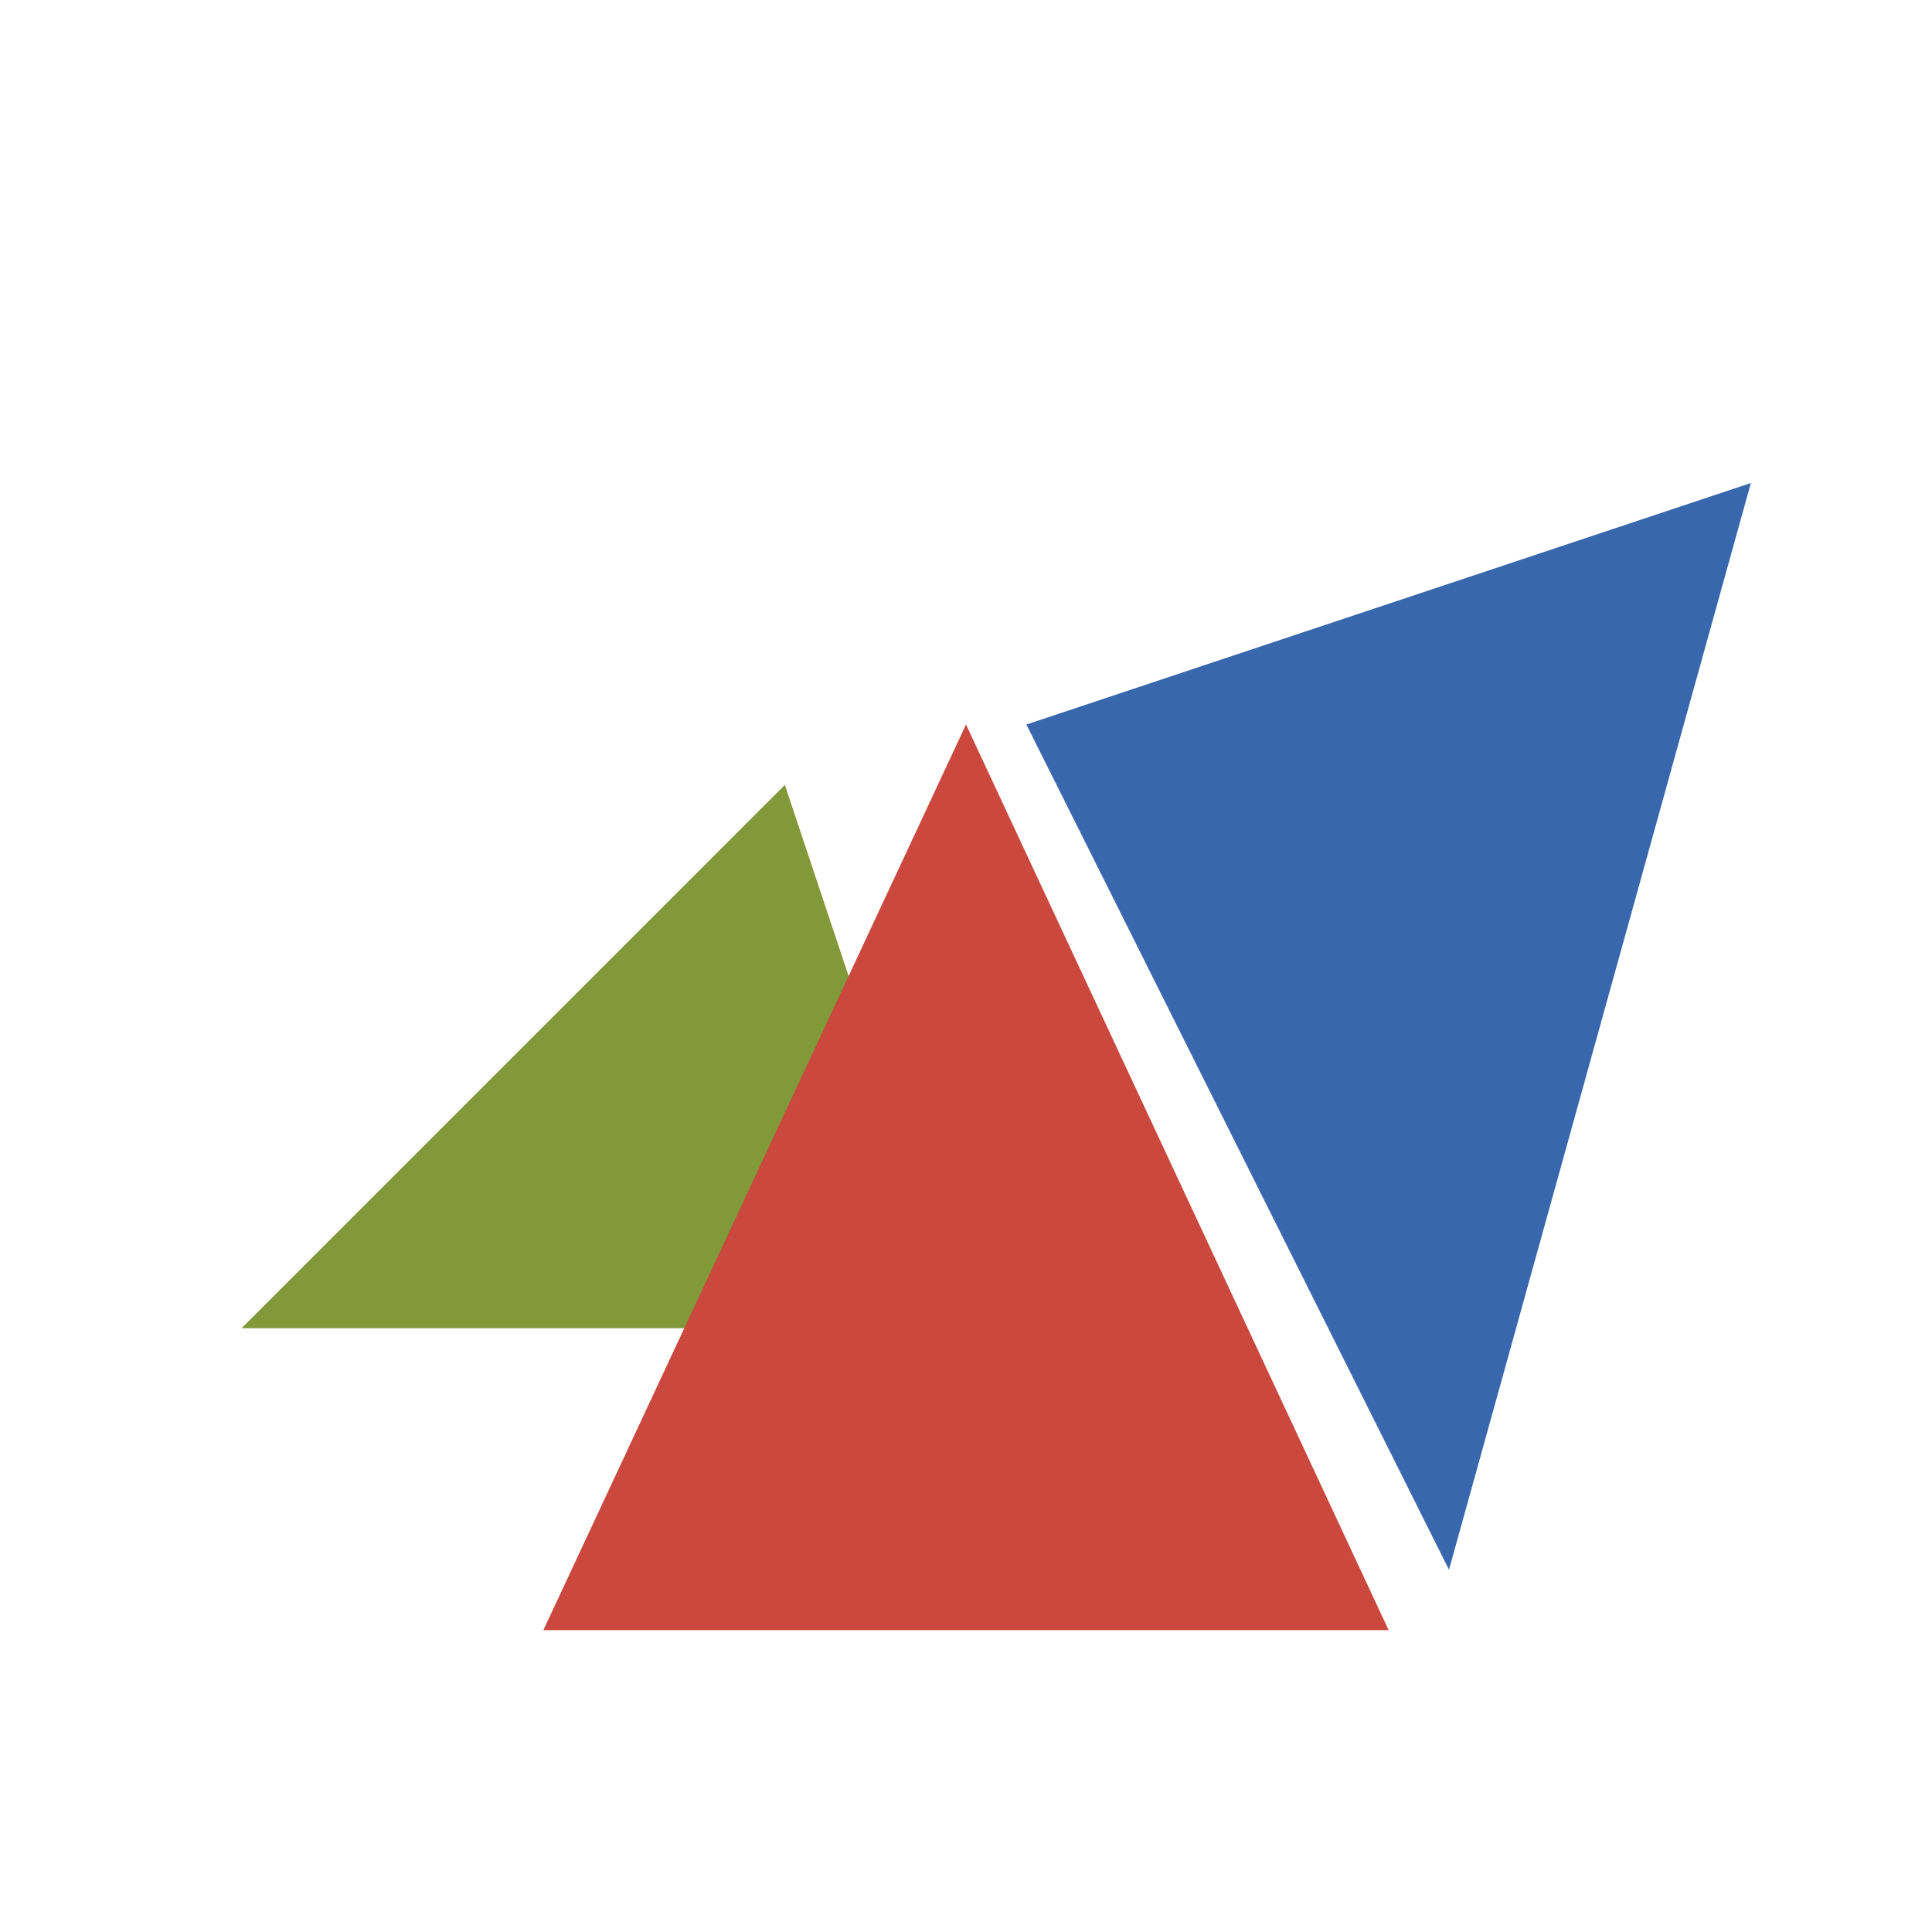
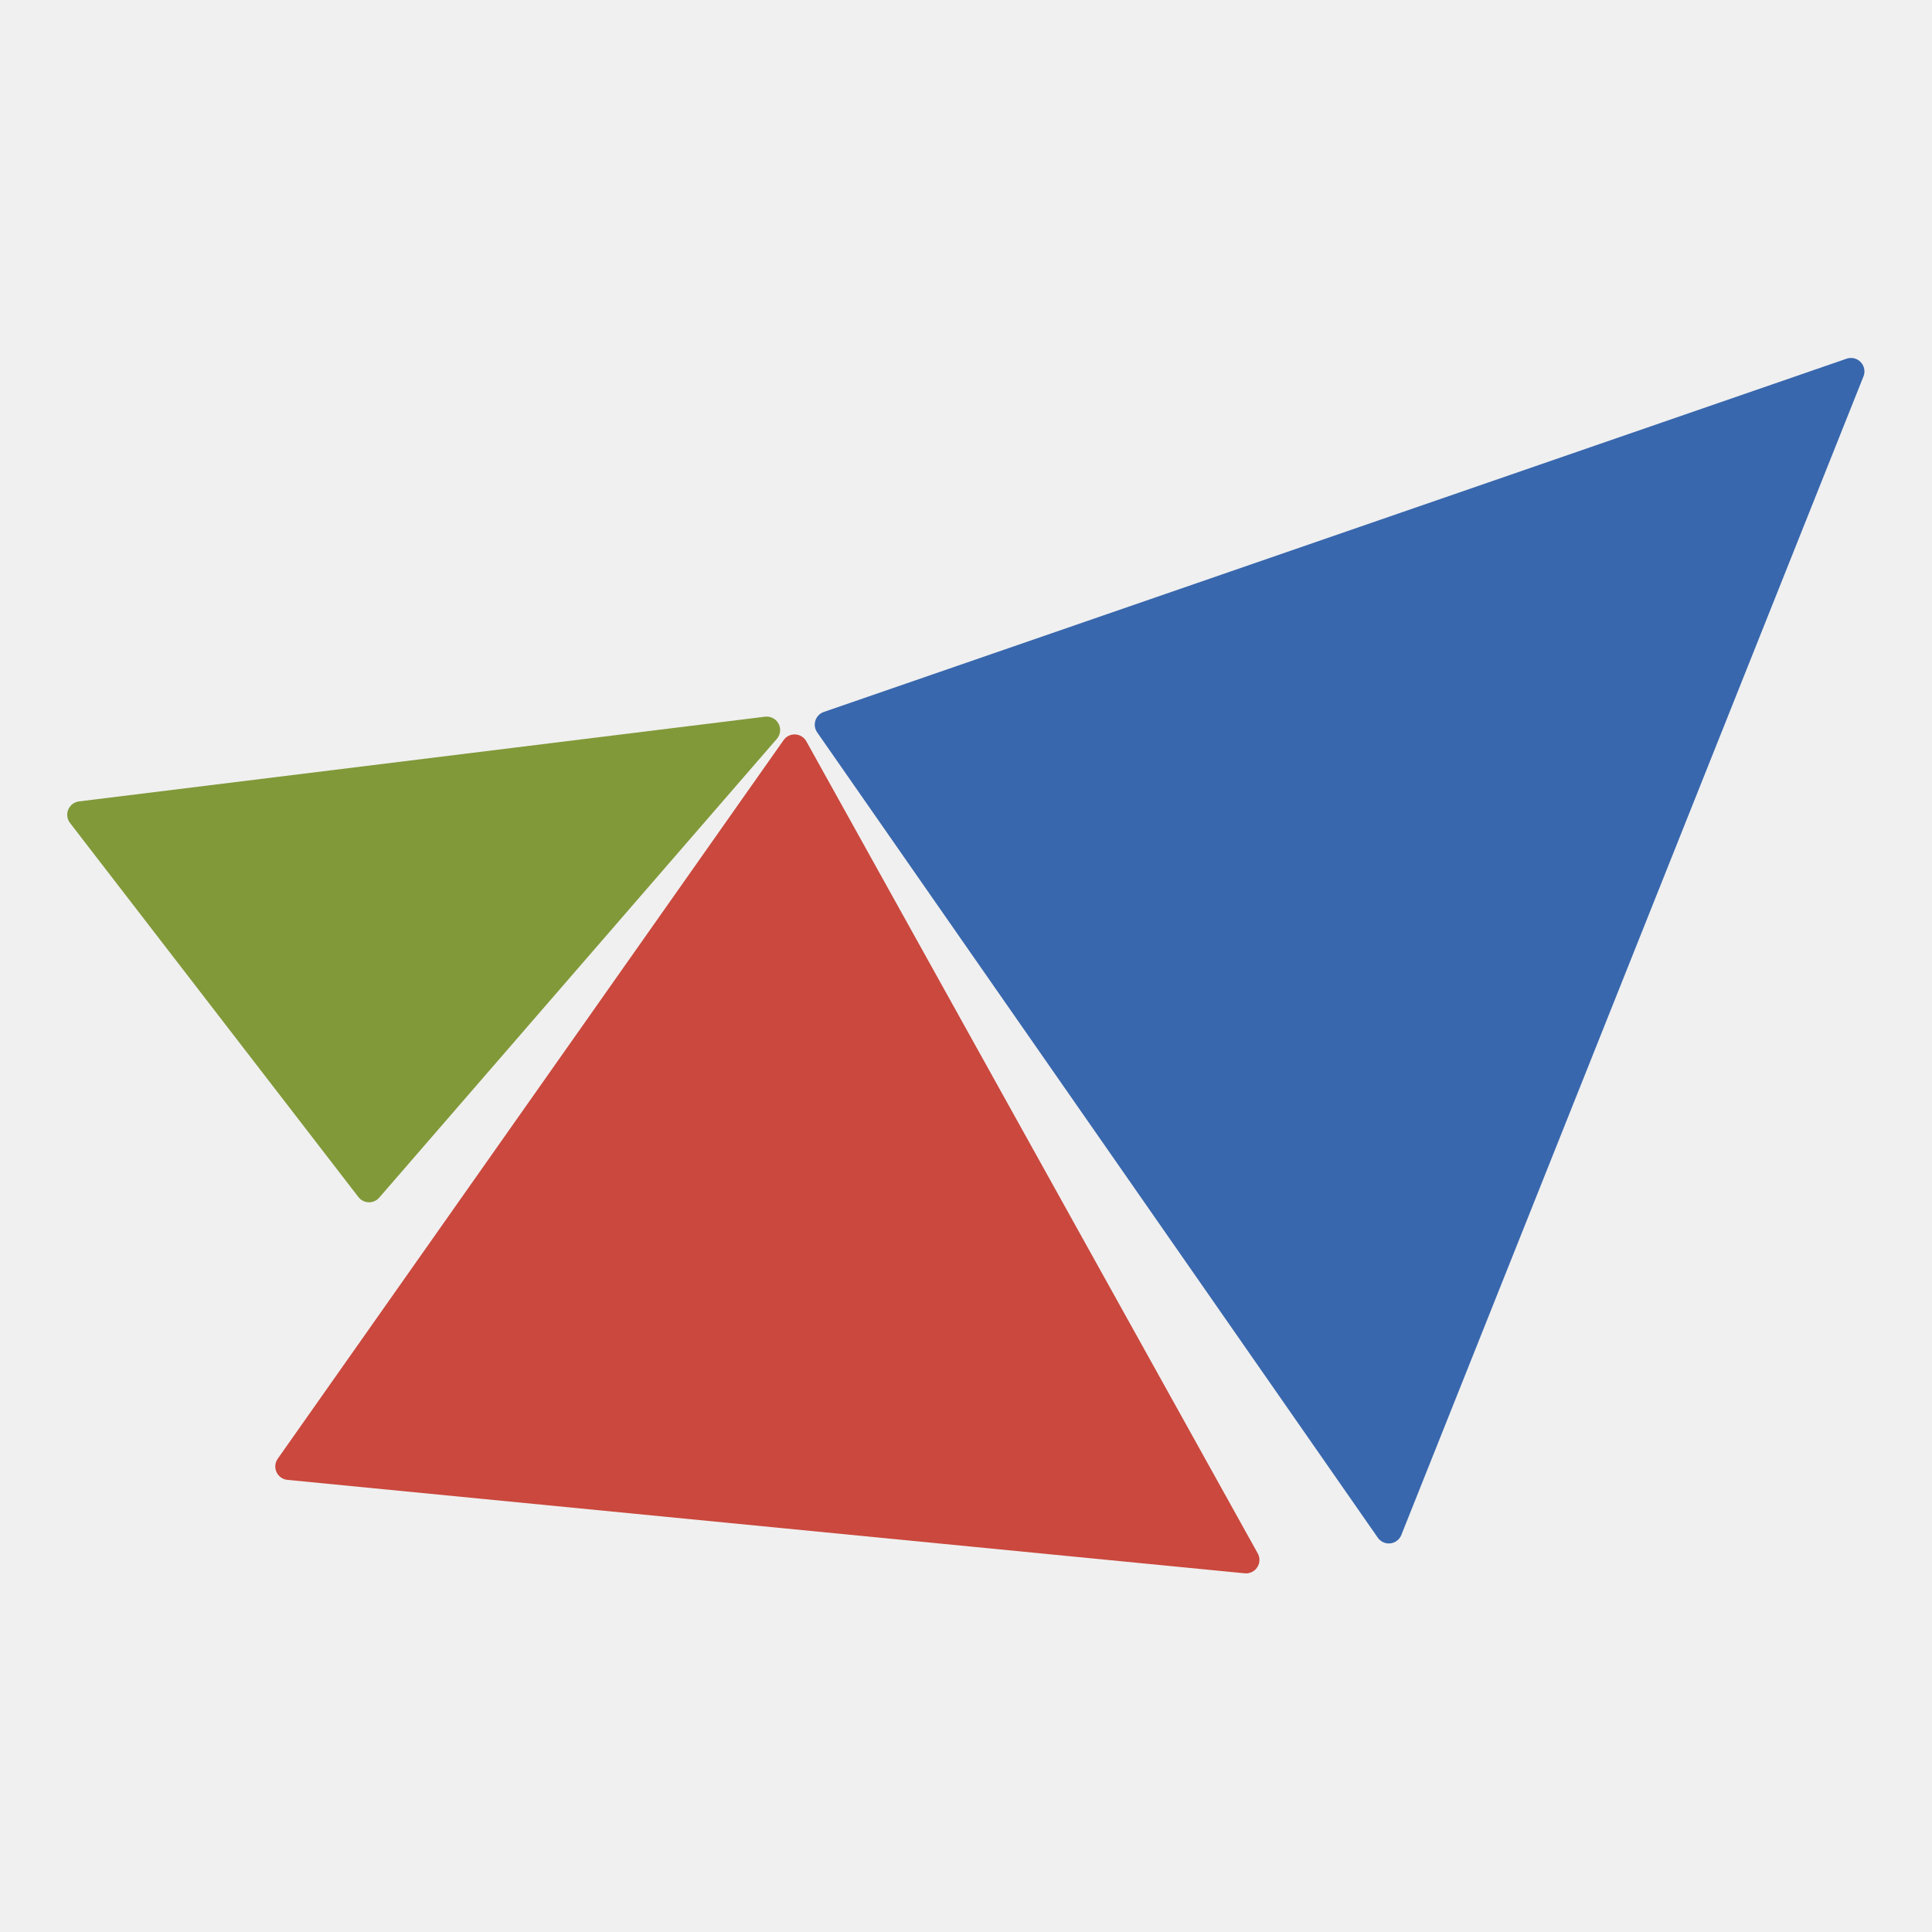
- <svg xmlns="http://www.w3.org/2000/svg" viewBox="0 0 32 32">
-   <rect width="32" height="32" fill="#fff" />
-   <path d="M4 22 L13 13 L16 22Z" fill="#819939" />
-   <path d="M9 27 L16 12 L23 27Z" fill="#CA483D" />
-   <path d="M17 12 L29 8 L24 26Z" fill="#3867AD" />
+ <svg xmlns="http://www.w3.org/2000/svg" viewBox="-236.9 -212.5 574.8 574.8" role="img" aria-label="Three triangles: Villimalé, Malé and Hulhumalé">
+   <polygon points="-8.8,4.7 -212.9,29.9 -127.1,141.2" fill="#819939" stroke="#819939" stroke-width="8" stroke-linejoin="round" />
+   <polygon points="-0.5,10.0 -151.0,223.8 133.8,251.6" fill="#CA483D" stroke="#CA483D" stroke-width="8" stroke-linejoin="round" />
+   <polygon points="9.5,3.1 176.3,242.7 313.8,-102.0" fill="#3867AD" stroke="#3867AD" stroke-width="8" stroke-linejoin="round" />
</svg>
